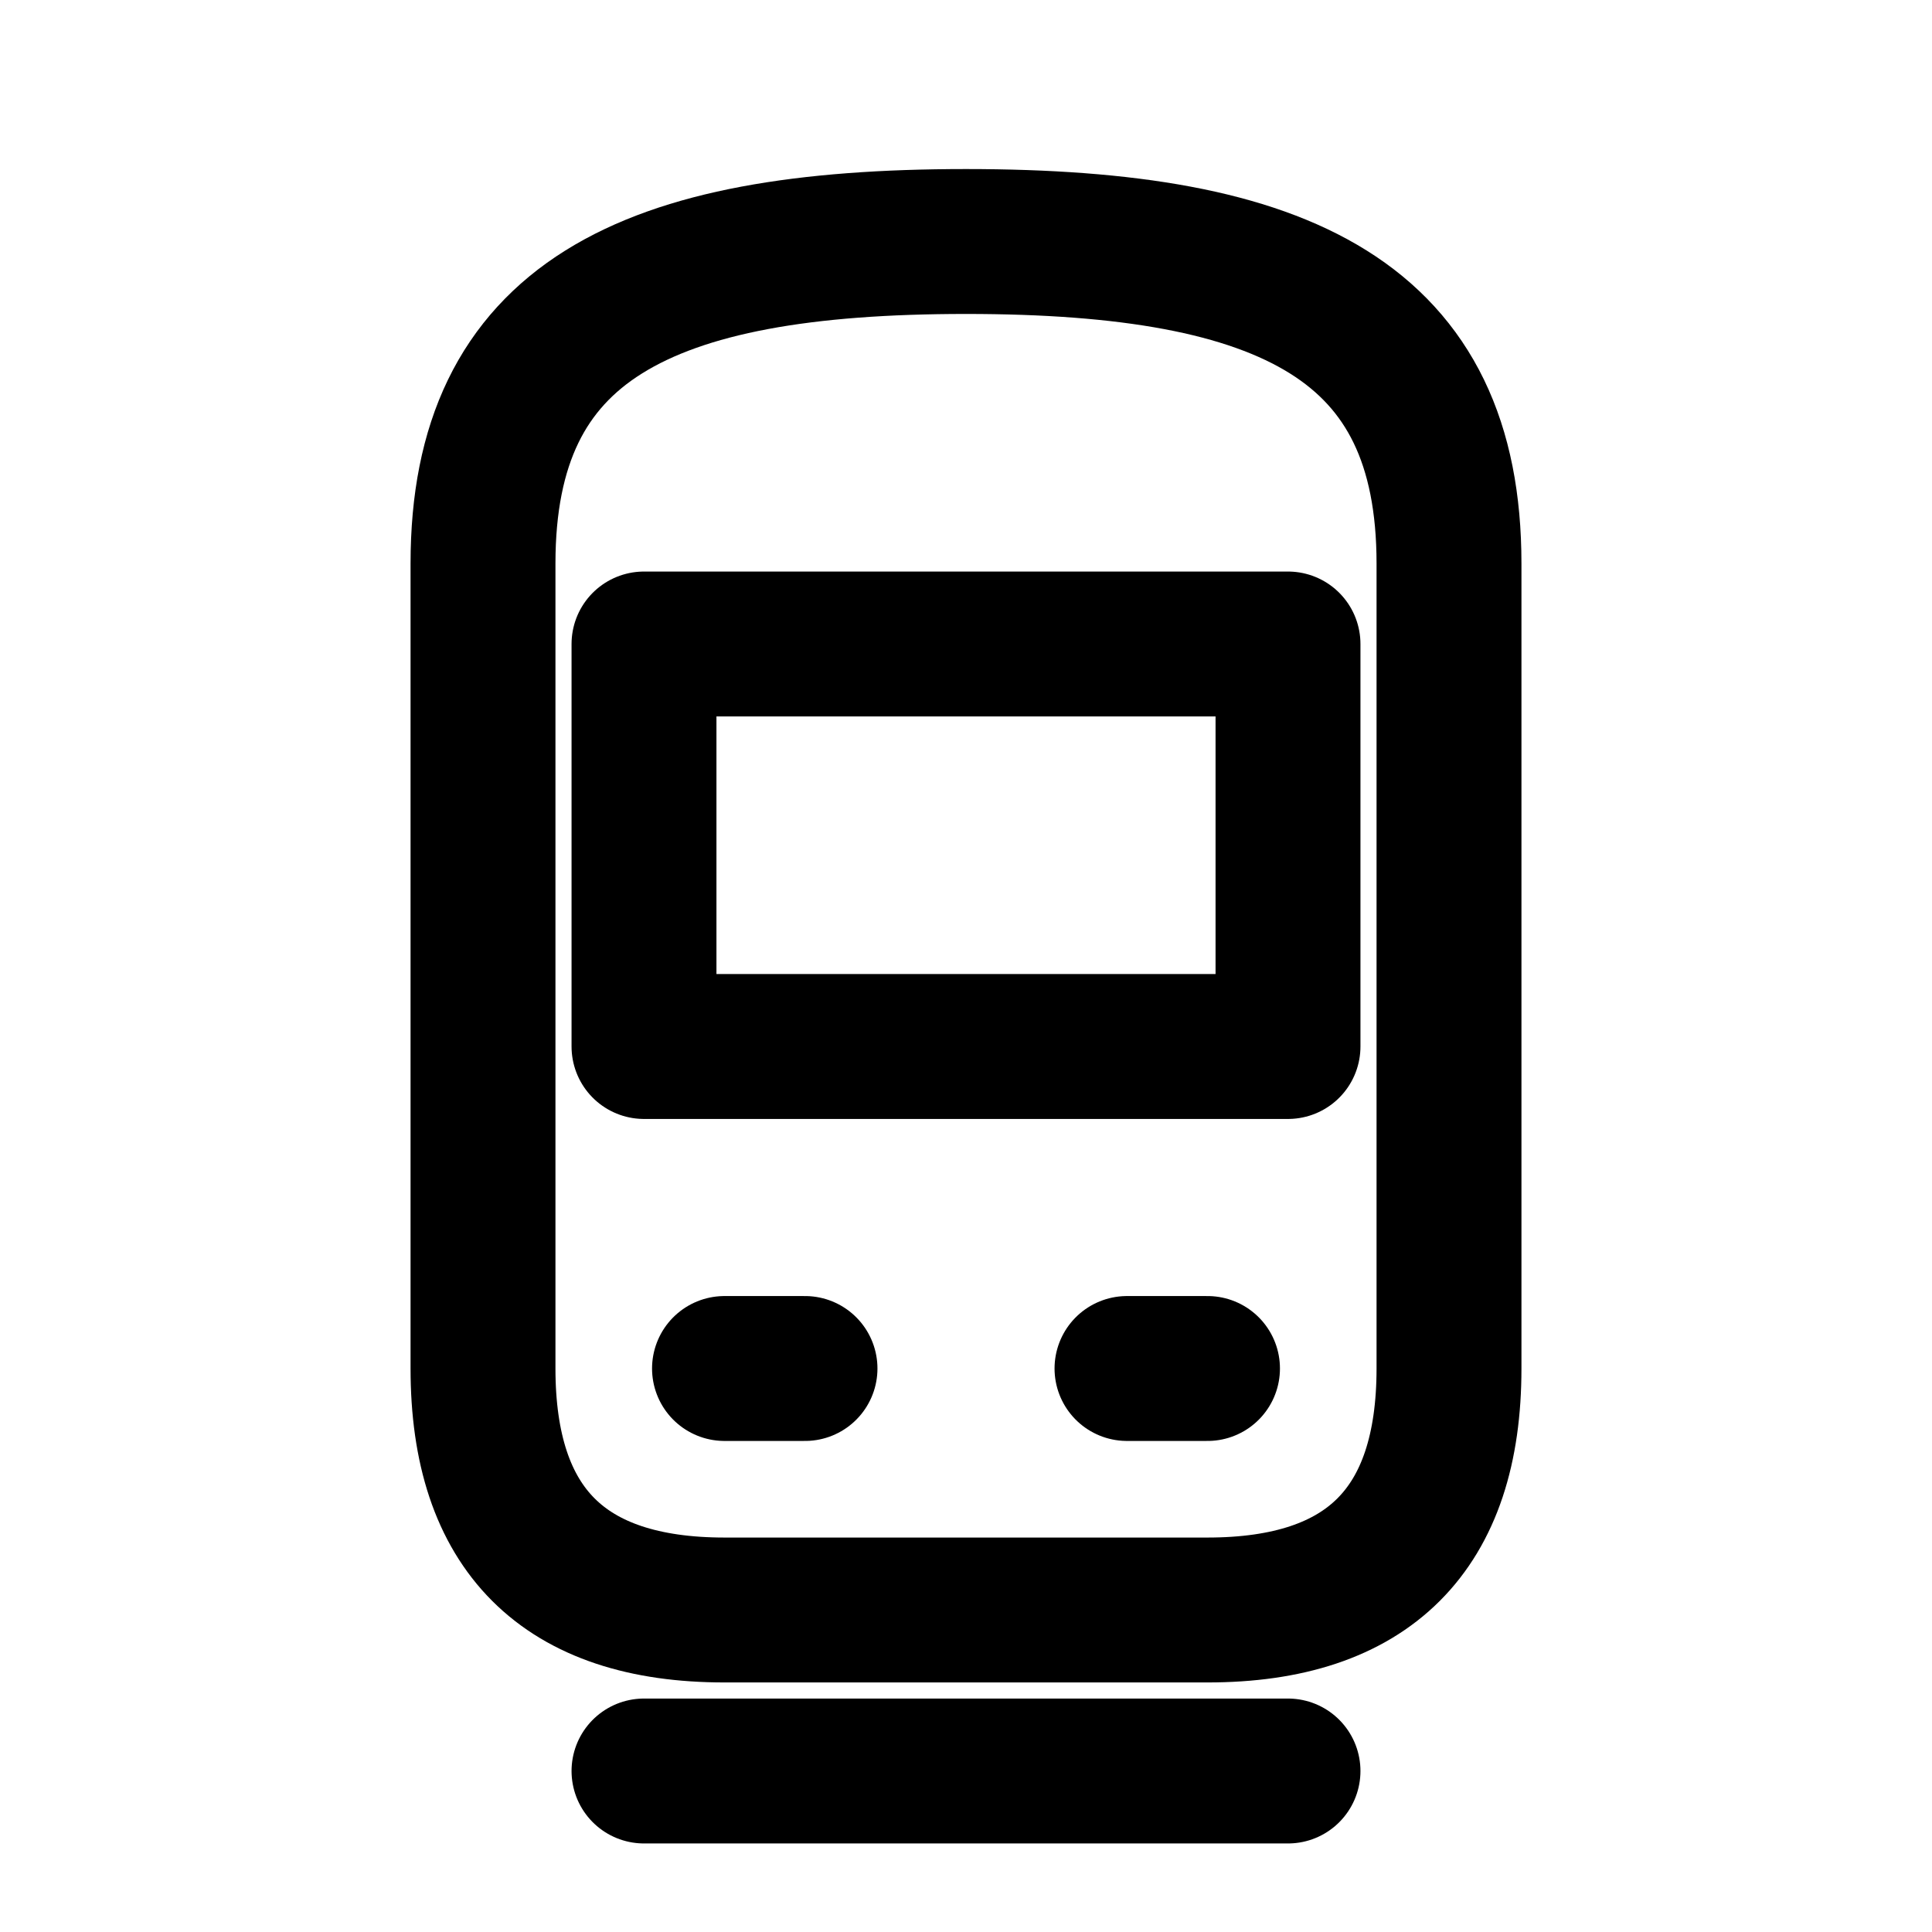
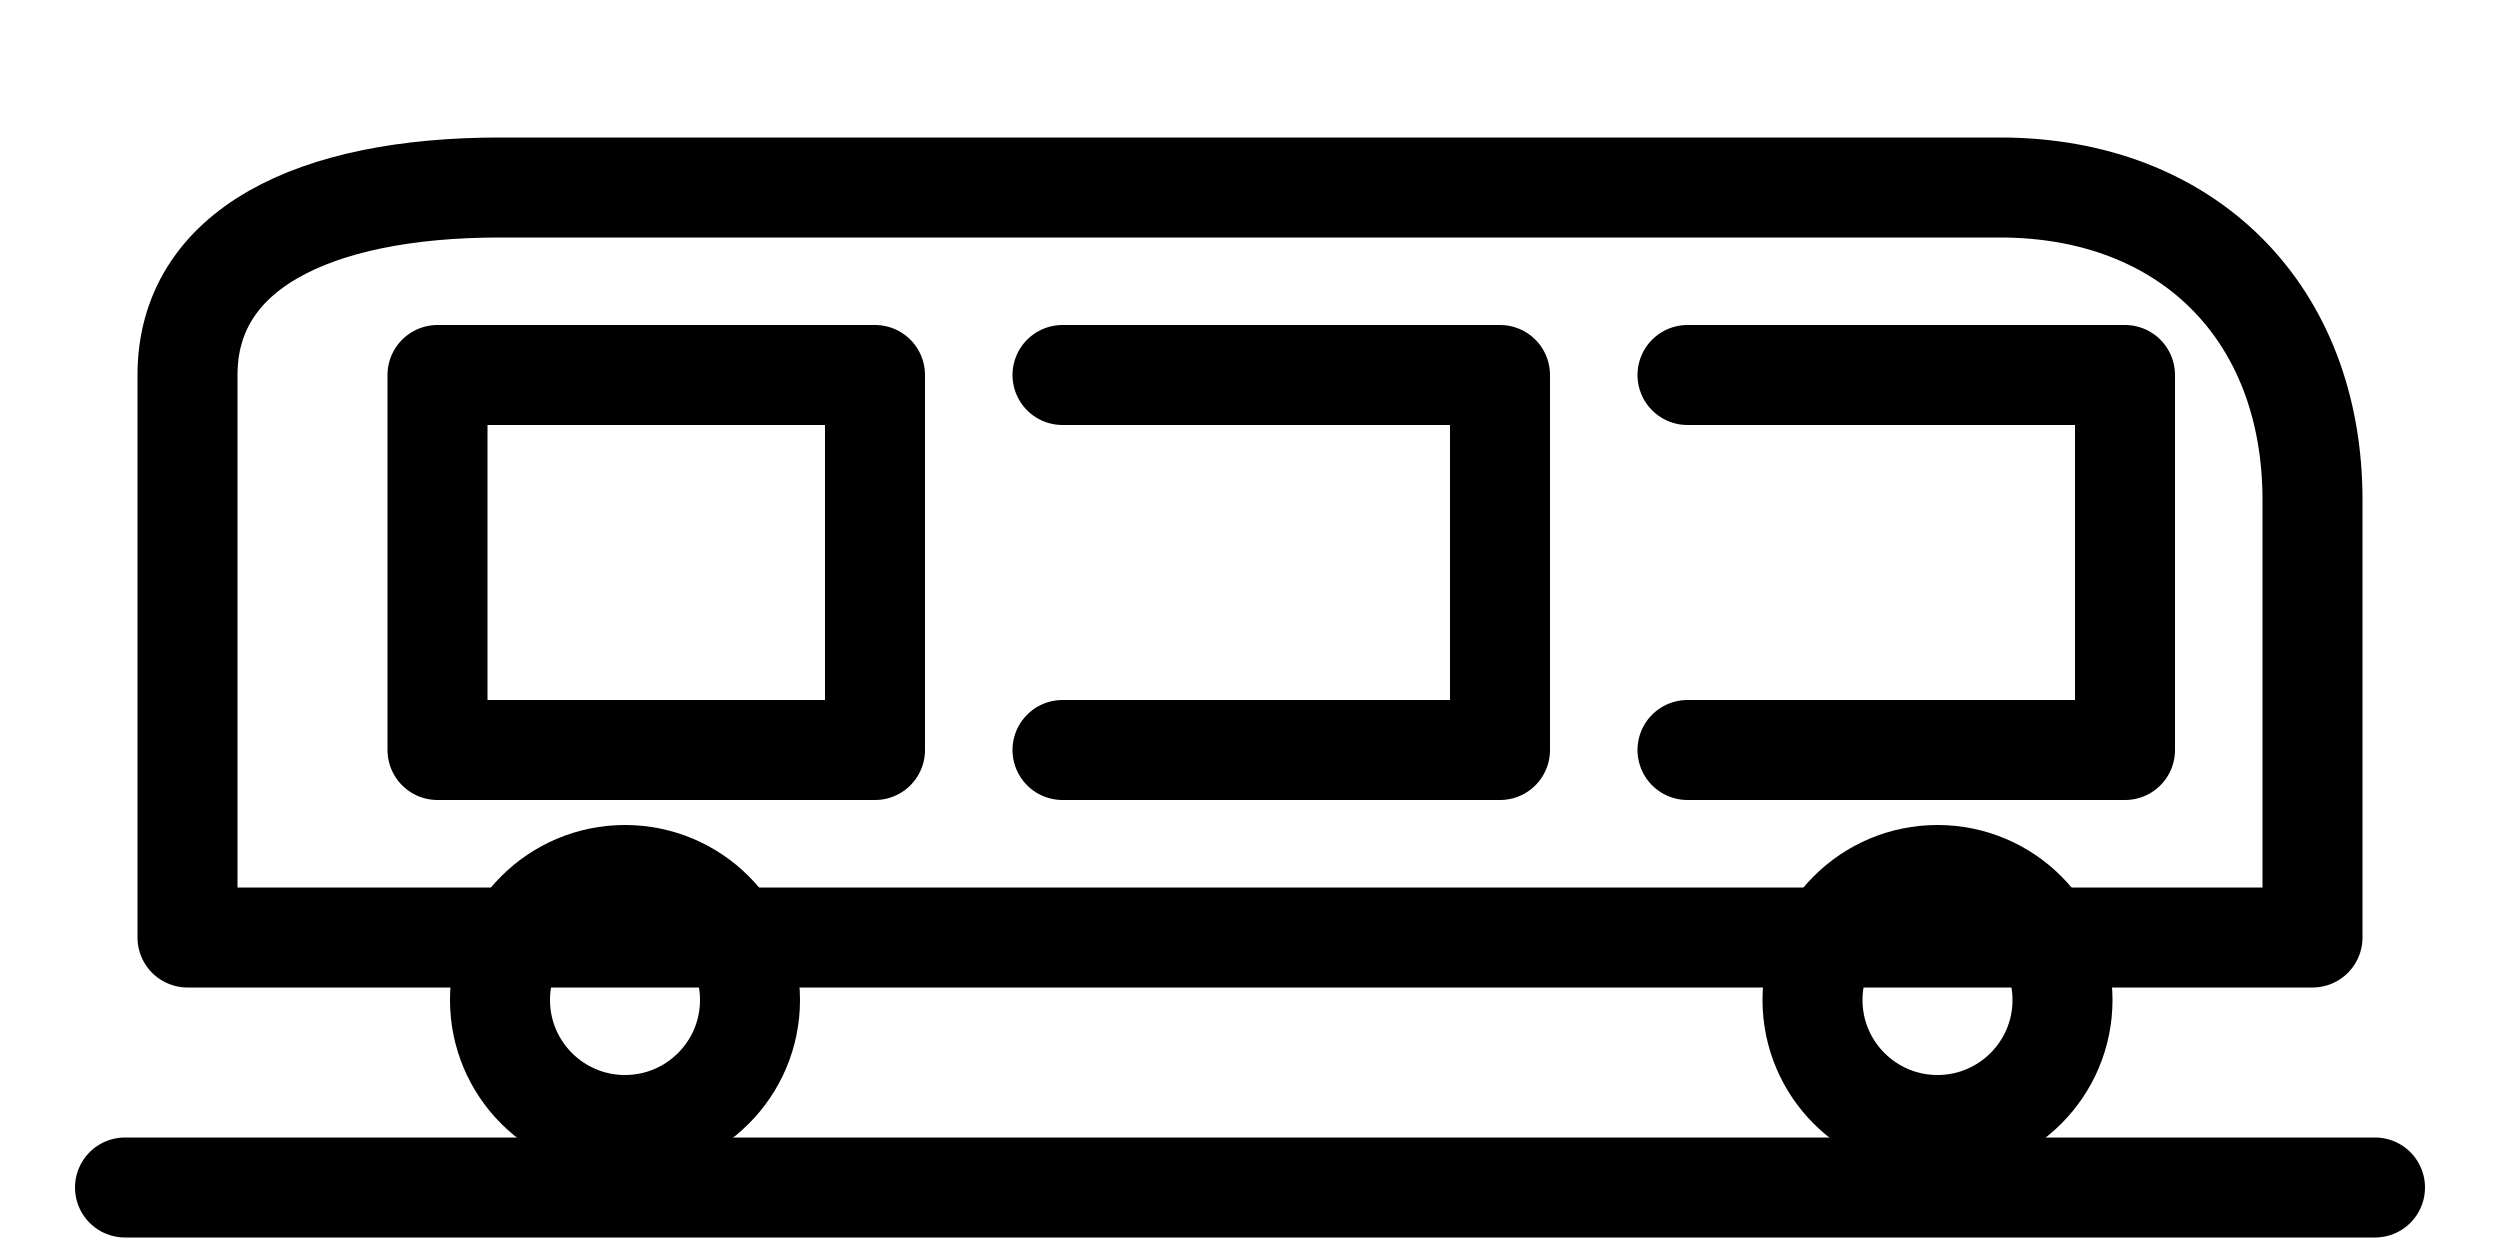
- <svg xmlns="http://www.w3.org/2000/svg" viewBox="0 0 24 24">
-   <g fill="none" stroke="currentColor" stroke-width="1.8" stroke-linecap="round" stroke-linejoin="round">
-     <path d="M6 17V7c0-3 2-4 6-4s6 1 6 4v10c0 2-1 3-3 3H9c-2 0-3-1-3-3Z" />
-     <path d="M8 8h8v5H8zM9 17h1m4 0h1M8 22h8" />
+ <svg xmlns="http://www.w3.org/2000/svg" viewBox="0 0 40 20">
+   <g fill="none" stroke="currentColor" stroke-width="1.6" stroke-linecap="round" stroke-linejoin="round">
+     <path d="M3 15V6c0-2 2-3 5-3h24c3 0 5 2 5 5v7H3Z" />
+     <path d="M7 6h7v6H7zm10 0h7v6h-7m10 0h7V6h-7" />
+     <circle cx="10" cy="16" r="2" />
+     <circle cx="31" cy="16" r="2" />
+     <path d="M2 19h36" />
  </g>
</svg>
